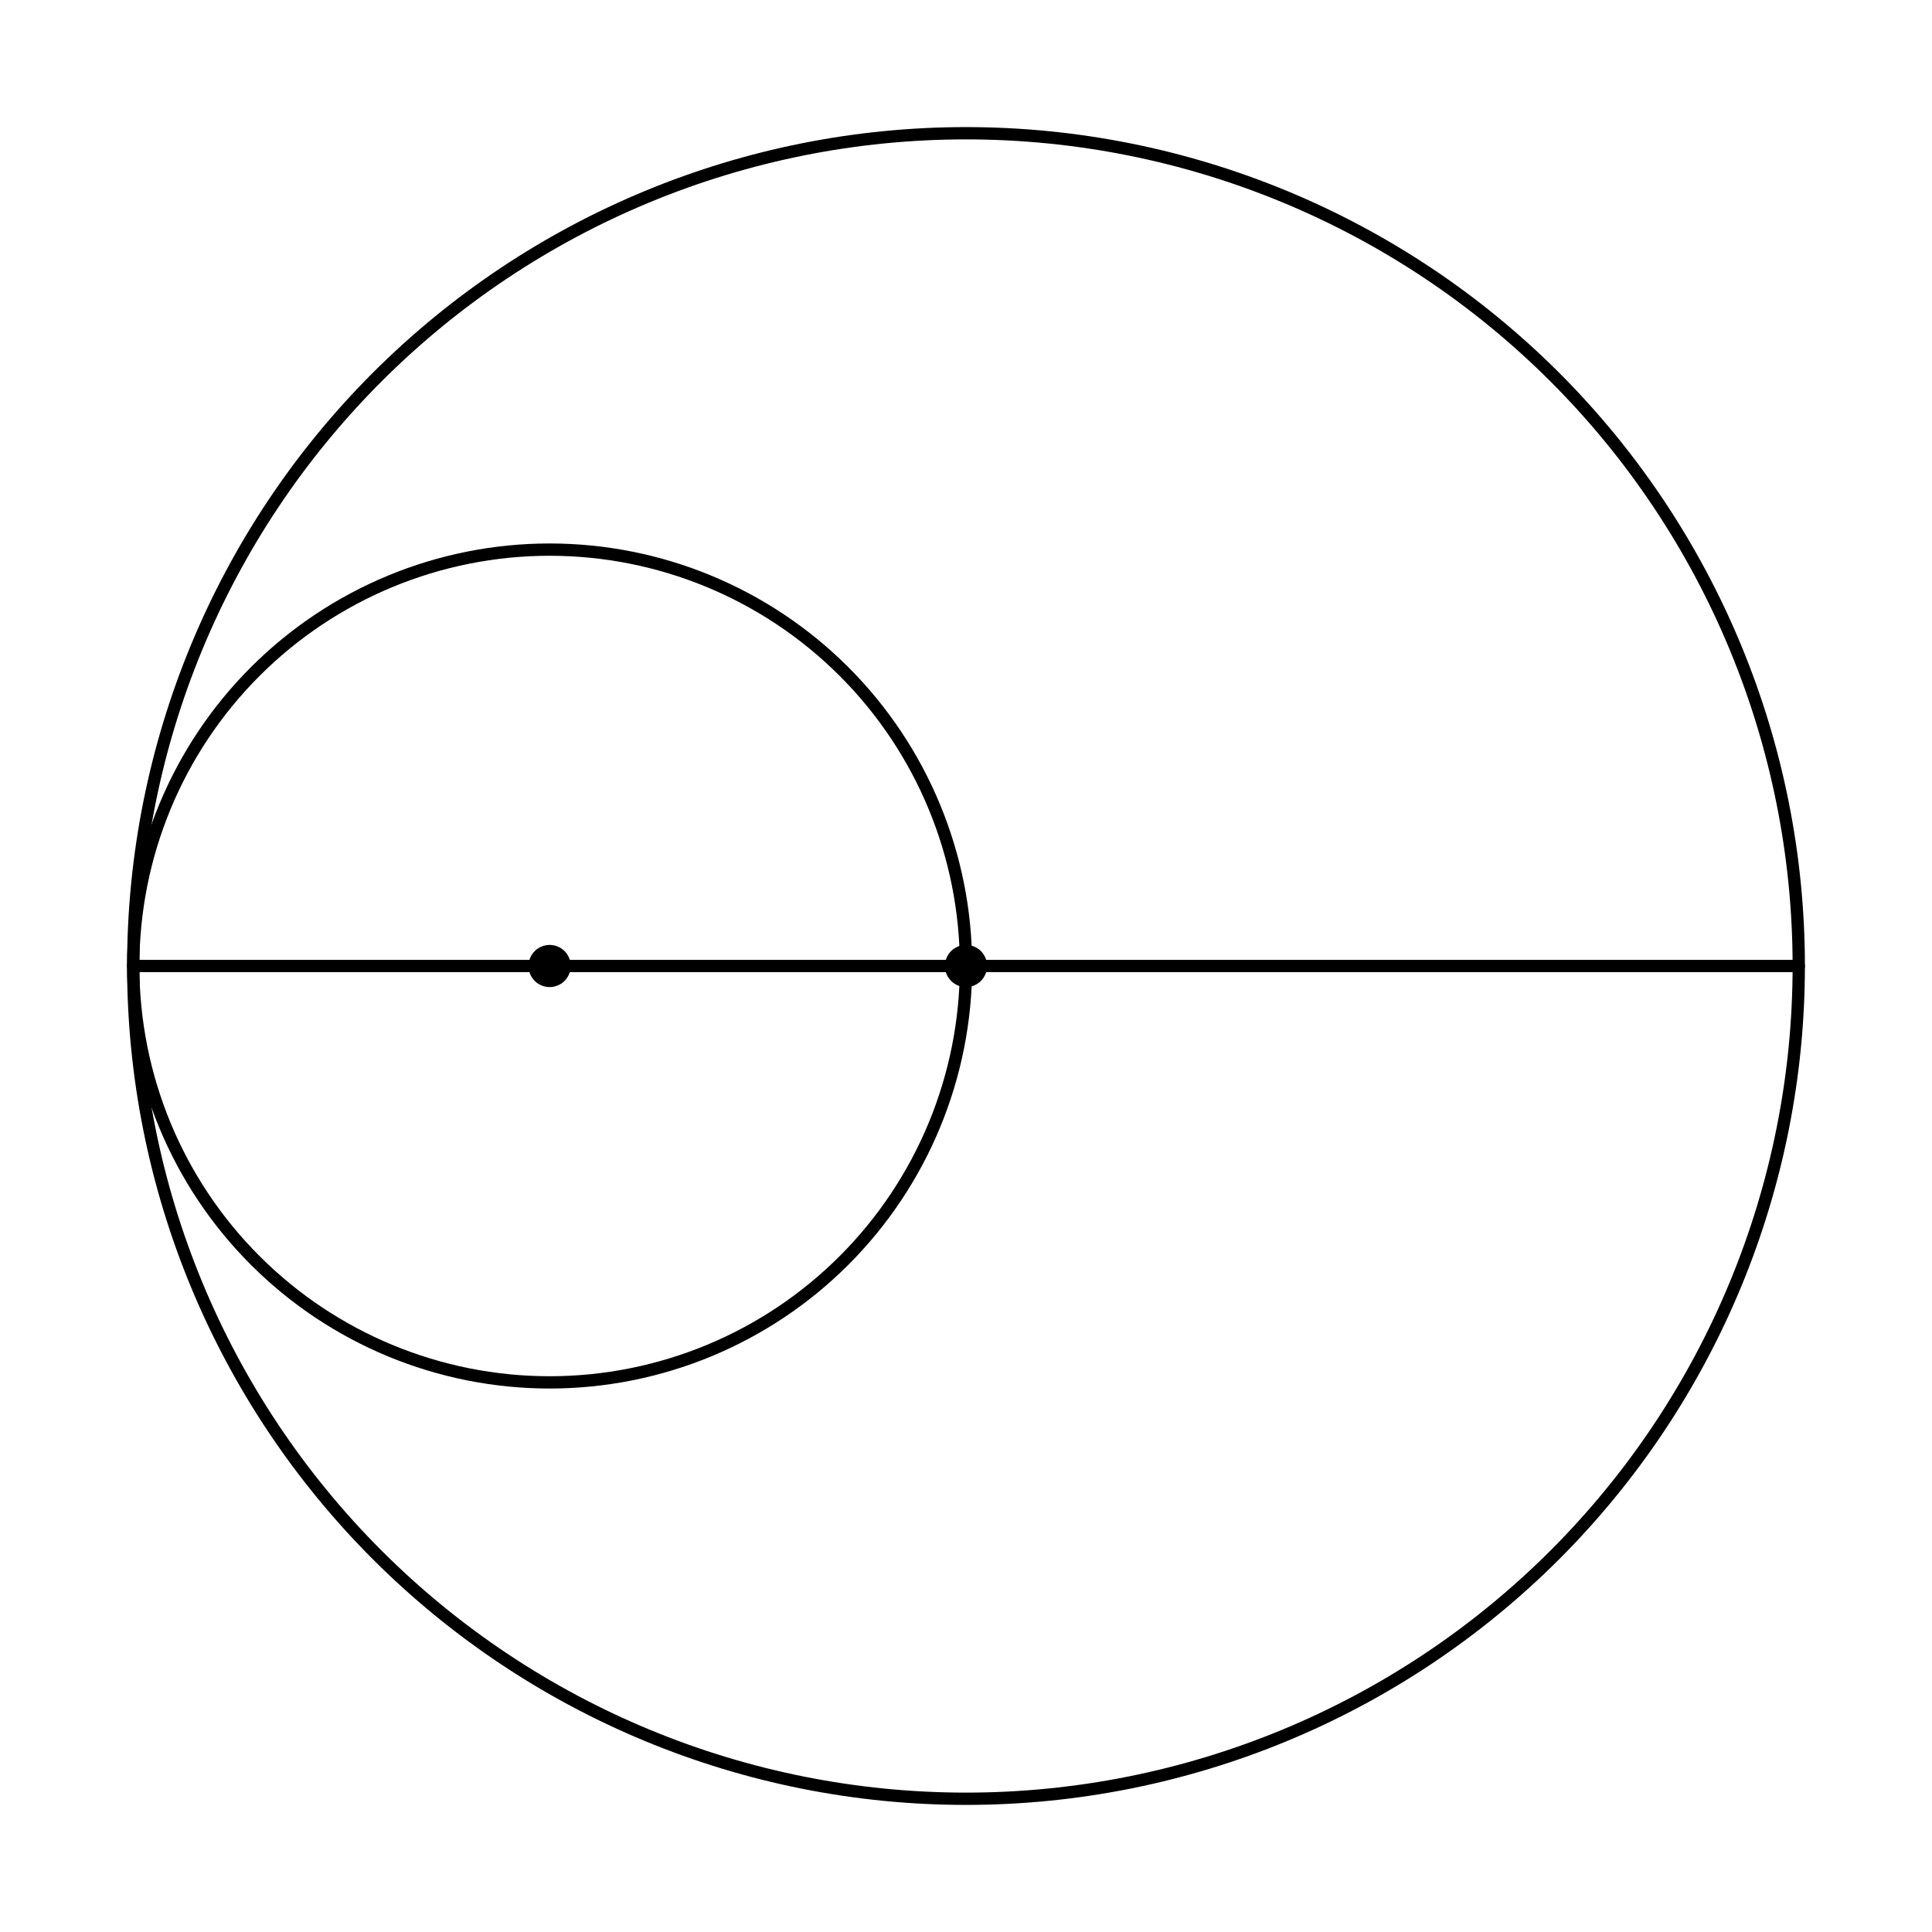
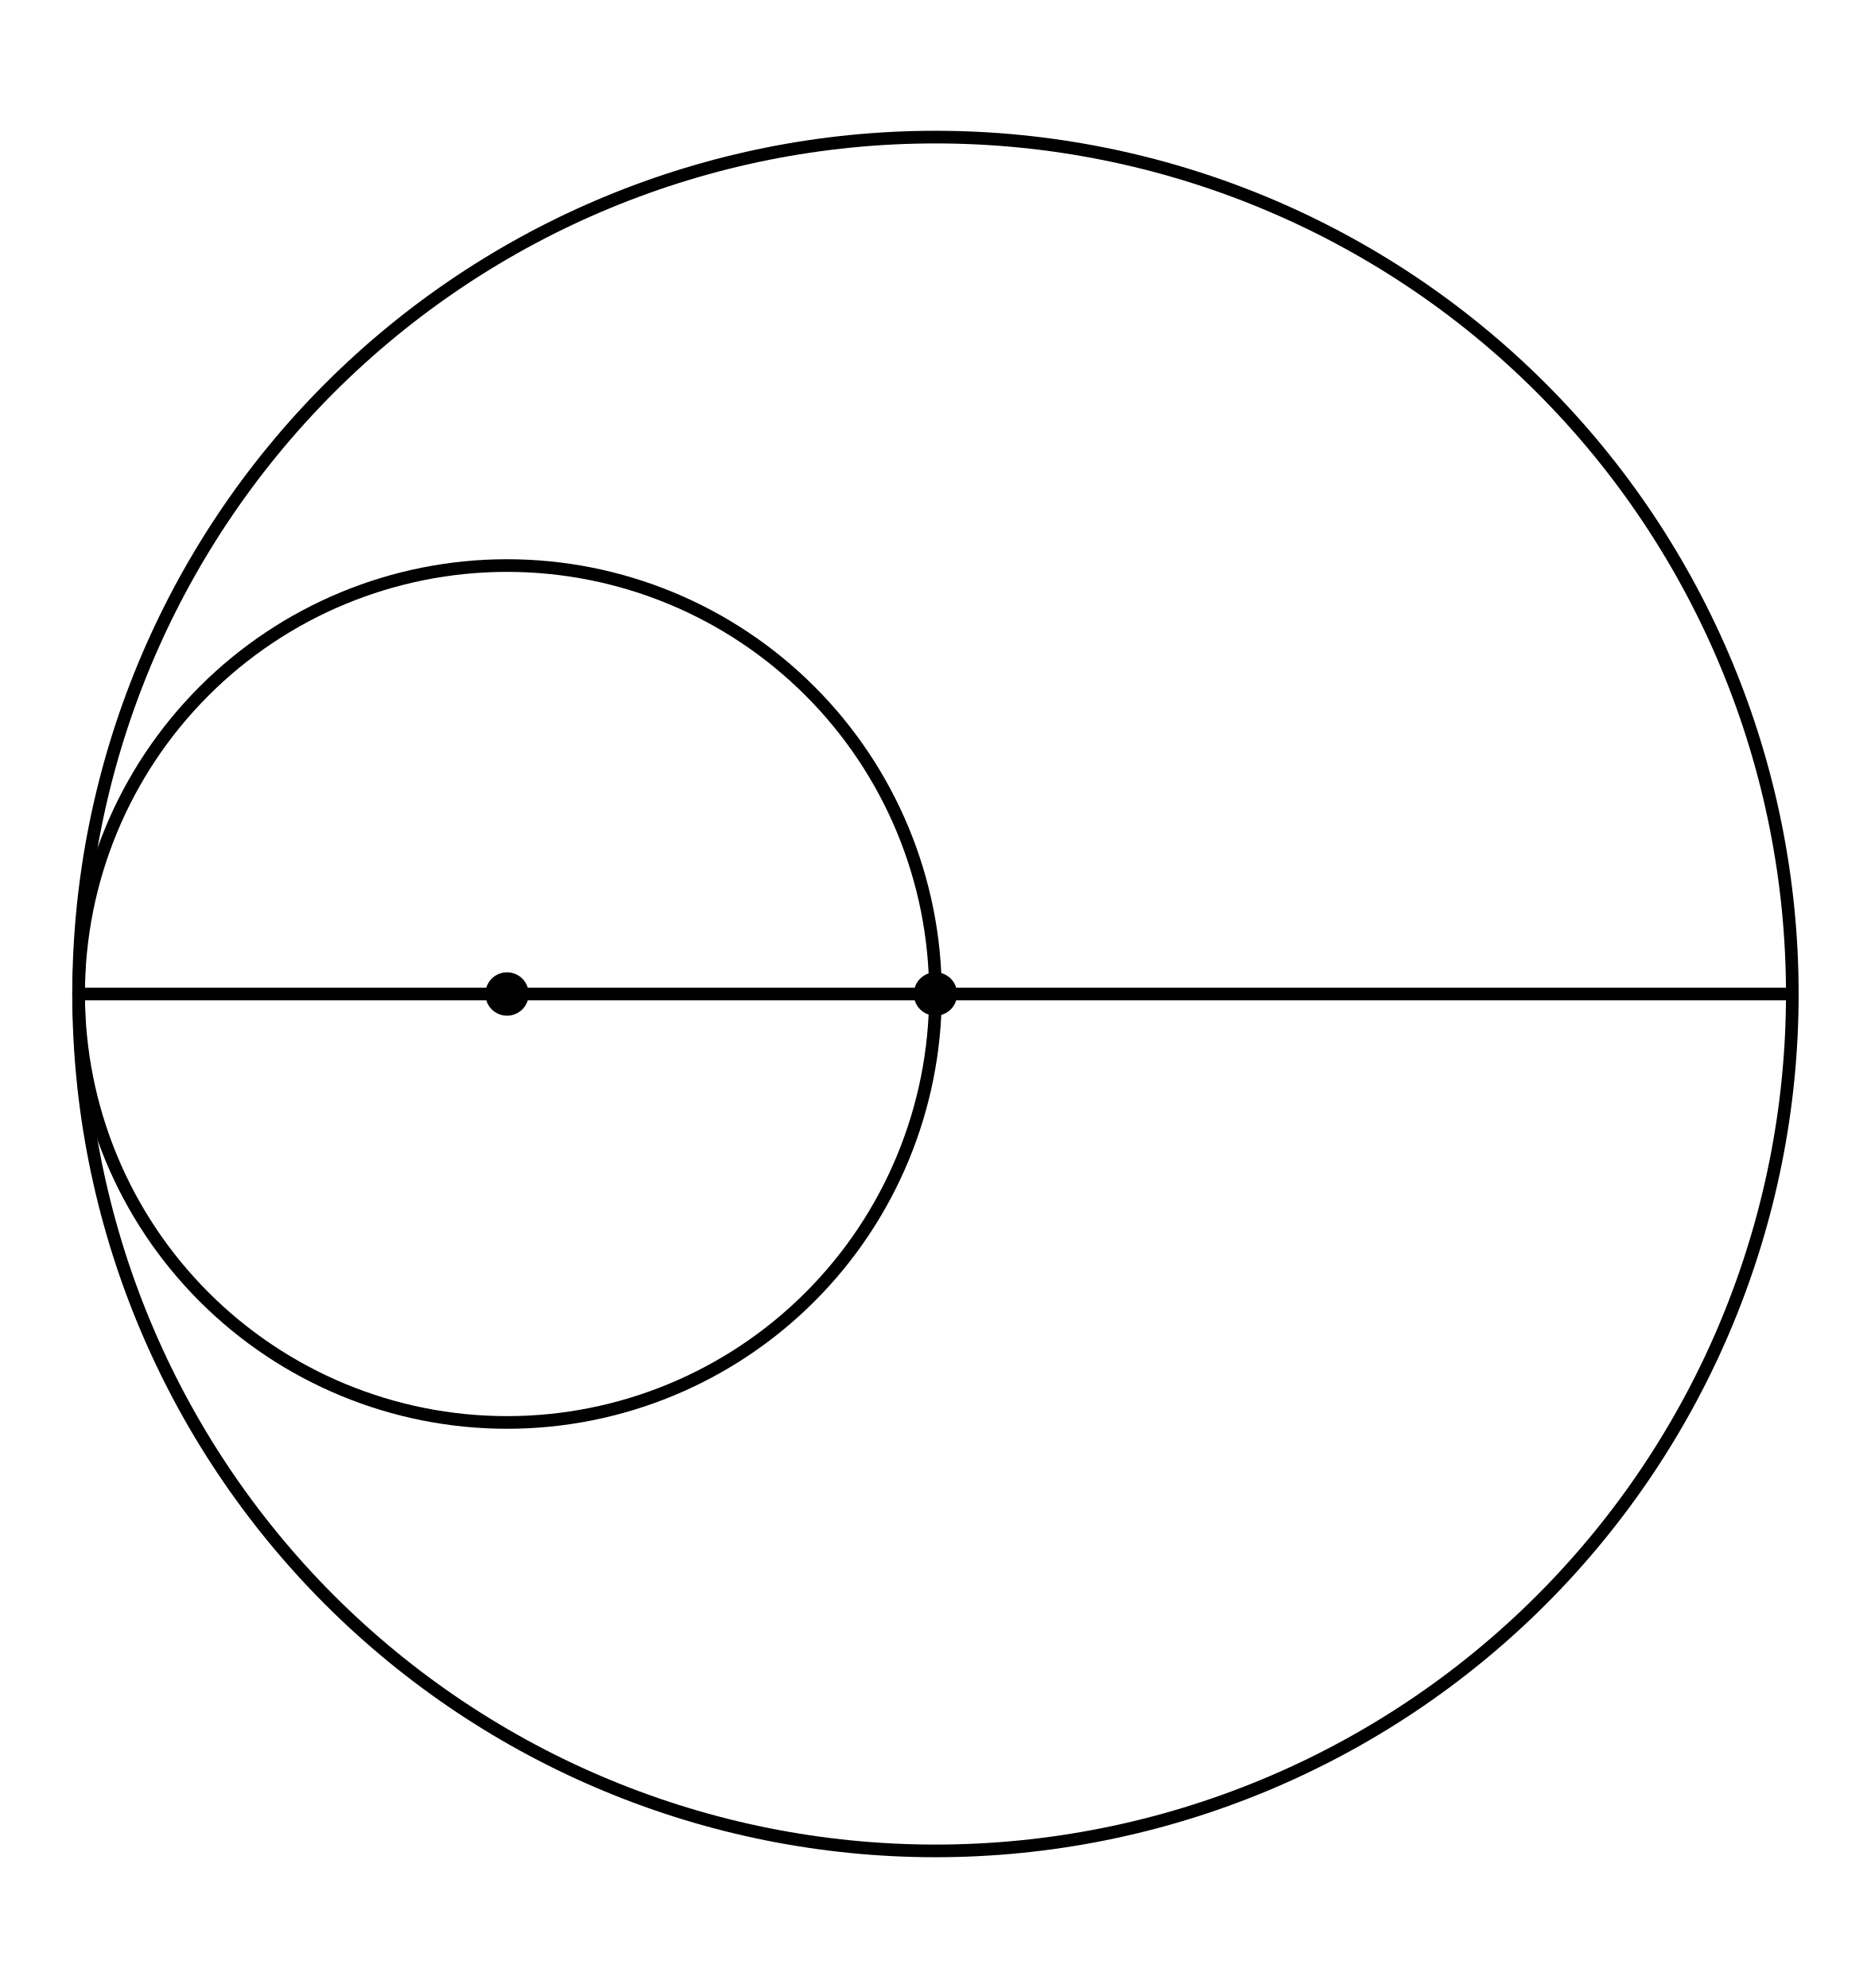
- <svg xmlns="http://www.w3.org/2000/svg" xmlns:xlink="http://www.w3.org/1999/xlink" width="110pt" height="110pt" viewBox="0 0 110 110" version="1.1">
+ <svg xmlns="http://www.w3.org/2000/svg" xmlns:xlink="http://www.w3.org/1999/xlink" width="103.528pt" height="110pt" viewBox="0 0 103.528 110" version="1.1">
  <defs>
    <style type="text/css">*{stroke-linejoin: round; stroke-linecap: butt}</style>
  </defs>
  <g id="figure_1">
    <g id="patch_1">
-       <path d="M 0 110  L 110 110  L 110 0  L 0 0  L 0 110  z " style="fill: none; opacity: 0" />
+       <path d="M 0 110  L 103.528 110  L 103.528 0  L 0 0  L 0 110  z " style="fill: none; opacity: 0" />
    </g>
    <g id="axes_1">
      <g id="patch_2">
-         <path d="M 55 102.414  C 67.574 102.414 79.635 97.418 88.527 88.527  C 97.418 79.635 102.414 67.574 102.414 55  C 102.414 42.426 97.418 30.365 88.527 21.473  C 79.635 12.582 67.574 7.586 55 7.586  C 42.426 7.586 30.365 12.582 21.473 21.473  C 12.582 30.365 7.586 42.426 7.586 55  C 7.586 67.574 12.582 79.635 21.473 88.527  C 30.365 97.418 42.426 102.414 55 102.414  L 55 102.414  z " clip-path="url(#pb63c567202)" style="fill: none; stroke: #000000; stroke-width: 0.7; stroke-linejoin: miter" />
+         <path d="M 51.764 102.414  C 64.338 102.414 76.399 97.418 85.29 88.527  C 94.182 79.635 99.178 67.574 99.178 55  C 99.178 42.426 94.182 30.365 85.29 21.473  C 76.399 12.582 64.338 7.586 51.764 7.586  C 39.19 7.586 27.129 12.582 18.237 21.473  C 9.346 30.365 4.35 42.426 4.35 55  C 4.35 67.574 9.346 79.635 18.237 88.527  C 27.129 97.418 39.19 102.414 51.764 102.414  L 51.764 102.414  z " clip-path="url(#p29f6dfe439)" style="fill: none; stroke: #000000; stroke-width: 0.7; stroke-linejoin: miter" />
      </g>
      <g id="patch_3">
-         <path d="M 31.293 78.707  C 37.58 78.707 43.611 76.209 48.056 71.763  C 52.502 67.318 55 61.287 55 55  C 55 48.713 52.502 42.682 48.056 38.237  C 43.611 33.791 37.58 31.293 31.293 31.293  C 25.006 31.293 18.975 33.791 14.53 38.237  C 10.084 42.682 7.586 48.713 7.586 55  C 7.586 61.287 10.084 67.318 14.53 71.763  C 18.975 76.209 25.006 78.707 31.293 78.707  L 31.293 78.707  z " clip-path="url(#pb63c567202)" style="fill: none; stroke: #000000; stroke-width: 0.7; stroke-linejoin: miter" />
+         <path d="M 28.057 78.707  C 34.344 78.707 40.375 76.209 44.82 71.763  C 49.266 67.318 51.764 61.287 51.764 55  C 51.764 48.713 49.266 42.682 44.82 38.237  C 40.375 33.791 34.344 31.293 28.057 31.293  C 21.77 31.293 15.739 33.791 11.294 38.237  C 6.848 42.682 4.35 48.713 4.35 55  C 4.35 61.287 6.848 67.318 11.294 71.763  C 15.739 76.209 21.77 78.707 28.057 78.707  L 28.057 78.707  z " clip-path="url(#p29f6dfe439)" style="fill: none; stroke: #000000; stroke-width: 0.7; stroke-linejoin: miter" />
      </g>
      <g id="line2d_1">
-         <path d="M 7.586 55  L 102.414 55  " clip-path="url(#pb63c567202)" style="fill: none; stroke: #000000; stroke-width: 0.7; stroke-linecap: round" />
+         <path d="M 4.35 55  L 99.178 55  " clip-path="url(#p29f6dfe439)" style="fill: none; stroke: #000000; stroke-width: 0.7; stroke-linecap: round" />
      </g>
      <g id="line2d_2">
        <defs>
-           <path id="m0585bc461e" d="M 0 1.2  C 0.318 1.2 0.623 1.074 0.849 0.849  C 1.074 0.623 1.2 0.318 1.2 0  C 1.2 -0.318 1.074 -0.623 0.849 -0.849  C 0.623 -1.074 0.318 -1.2 0 -1.2  C -0.318 -1.2 -0.623 -1.074 -0.849 -0.849  C -1.074 -0.623 -1.2 -0.318 -1.2 0  C -1.2 0.318 -1.074 0.623 -0.849 0.849  C -0.623 1.074 -0.318 1.2 0 1.2  z " />
+           <path id="m576663cfbb" d="M 0 1.2  C 0.318 1.2 0.623 1.074 0.849 0.849  C 1.074 0.623 1.2 0.318 1.2 0  C 1.2 -0.318 1.074 -0.623 0.849 -0.849  C 0.623 -1.074 0.318 -1.2 0 -1.2  C -0.318 -1.2 -0.623 -1.074 -0.849 -0.849  C -1.074 -0.623 -1.2 -0.318 -1.2 0  C -1.2 0.318 -1.074 0.623 -0.849 0.849  C -0.623 1.074 -0.318 1.2 0 1.2  z " />
        </defs>
-         <g clip-path="url(#pb63c567202)">
-           <use xlink:href="#m0585bc461e" x="55" y="55" />
+         <g clip-path="url(#p29f6dfe439)">
+           <use xlink:href="#m576663cfbb" x="51.764" y="55" />
        </g>
      </g>
      <g id="line2d_3">
-         <g clip-path="url(#pb63c567202)">
-           <use xlink:href="#m0585bc461e" x="31.293" y="55" />
+         <g clip-path="url(#p29f6dfe439)">
+           <use xlink:href="#m576663cfbb" x="28.057" y="55" />
        </g>
      </g>
    </g>
  </g>
  <defs>
-     <clipPath id="pb63c567202">
-       <rect x="0" y="0" width="110" height="110" />
+     <clipPath id="p29f6dfe439">
+       <rect x="0" y="0" width="103.528" height="110" />
    </clipPath>
  </defs>
</svg>
